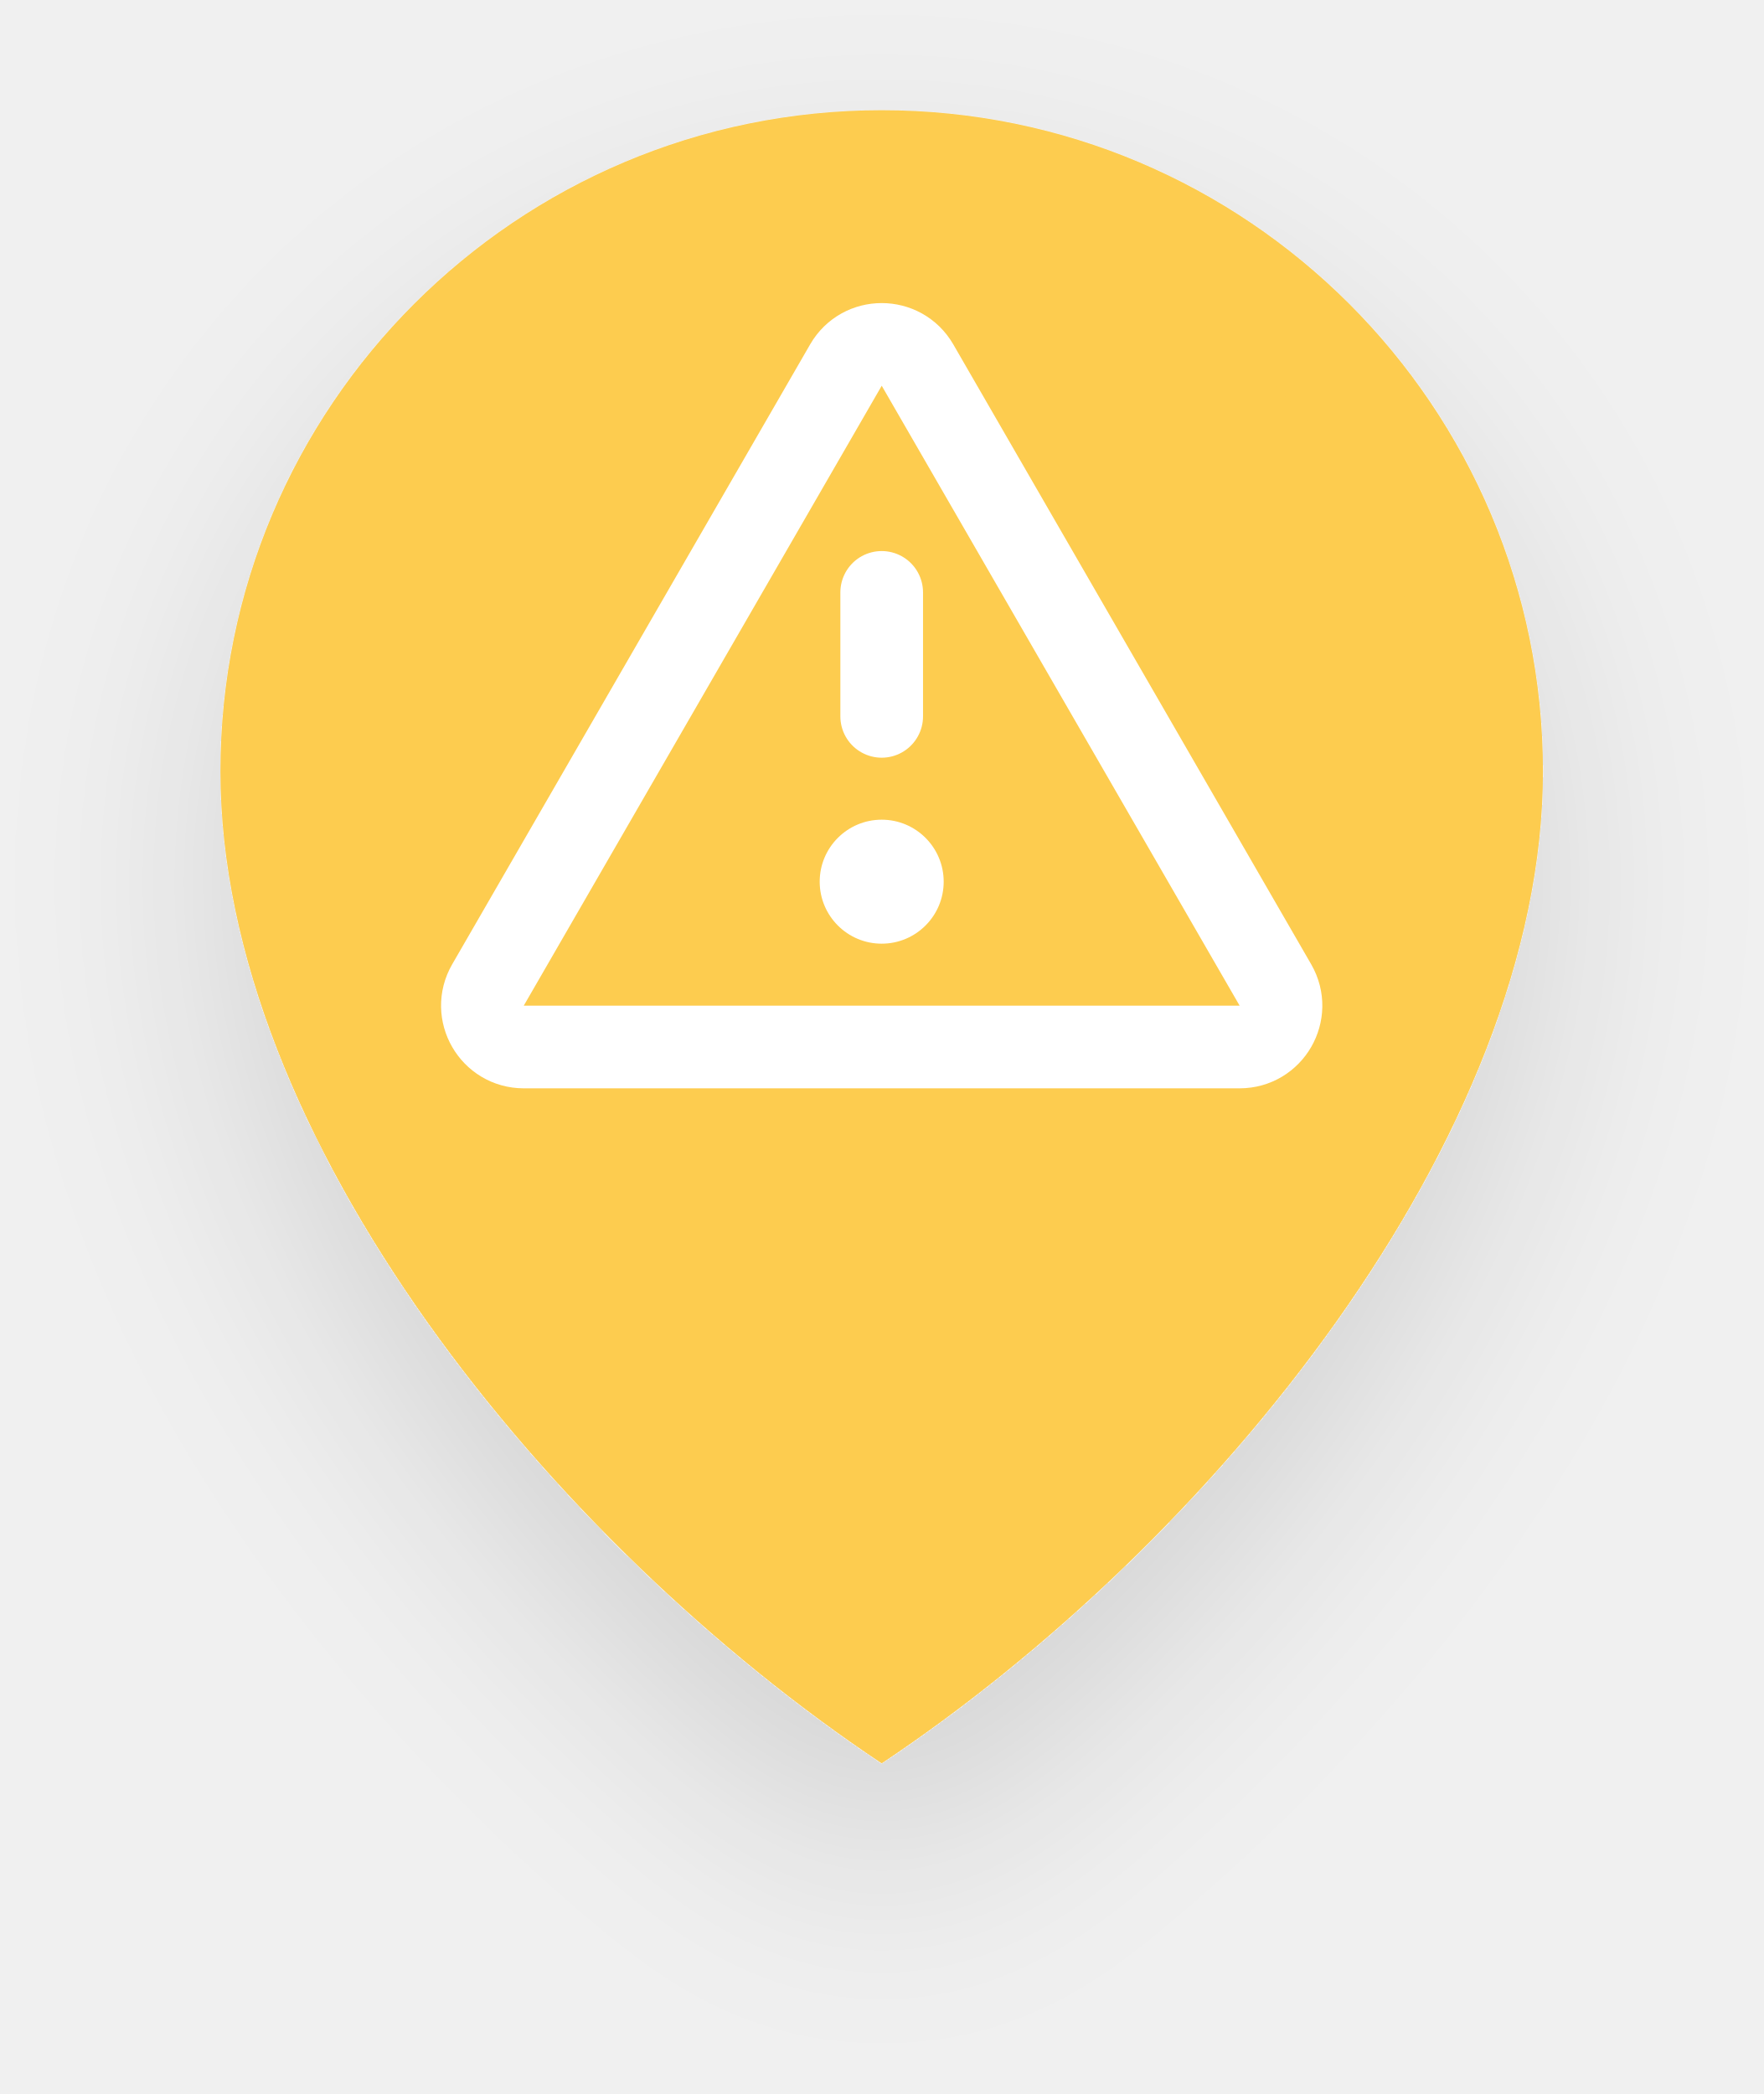
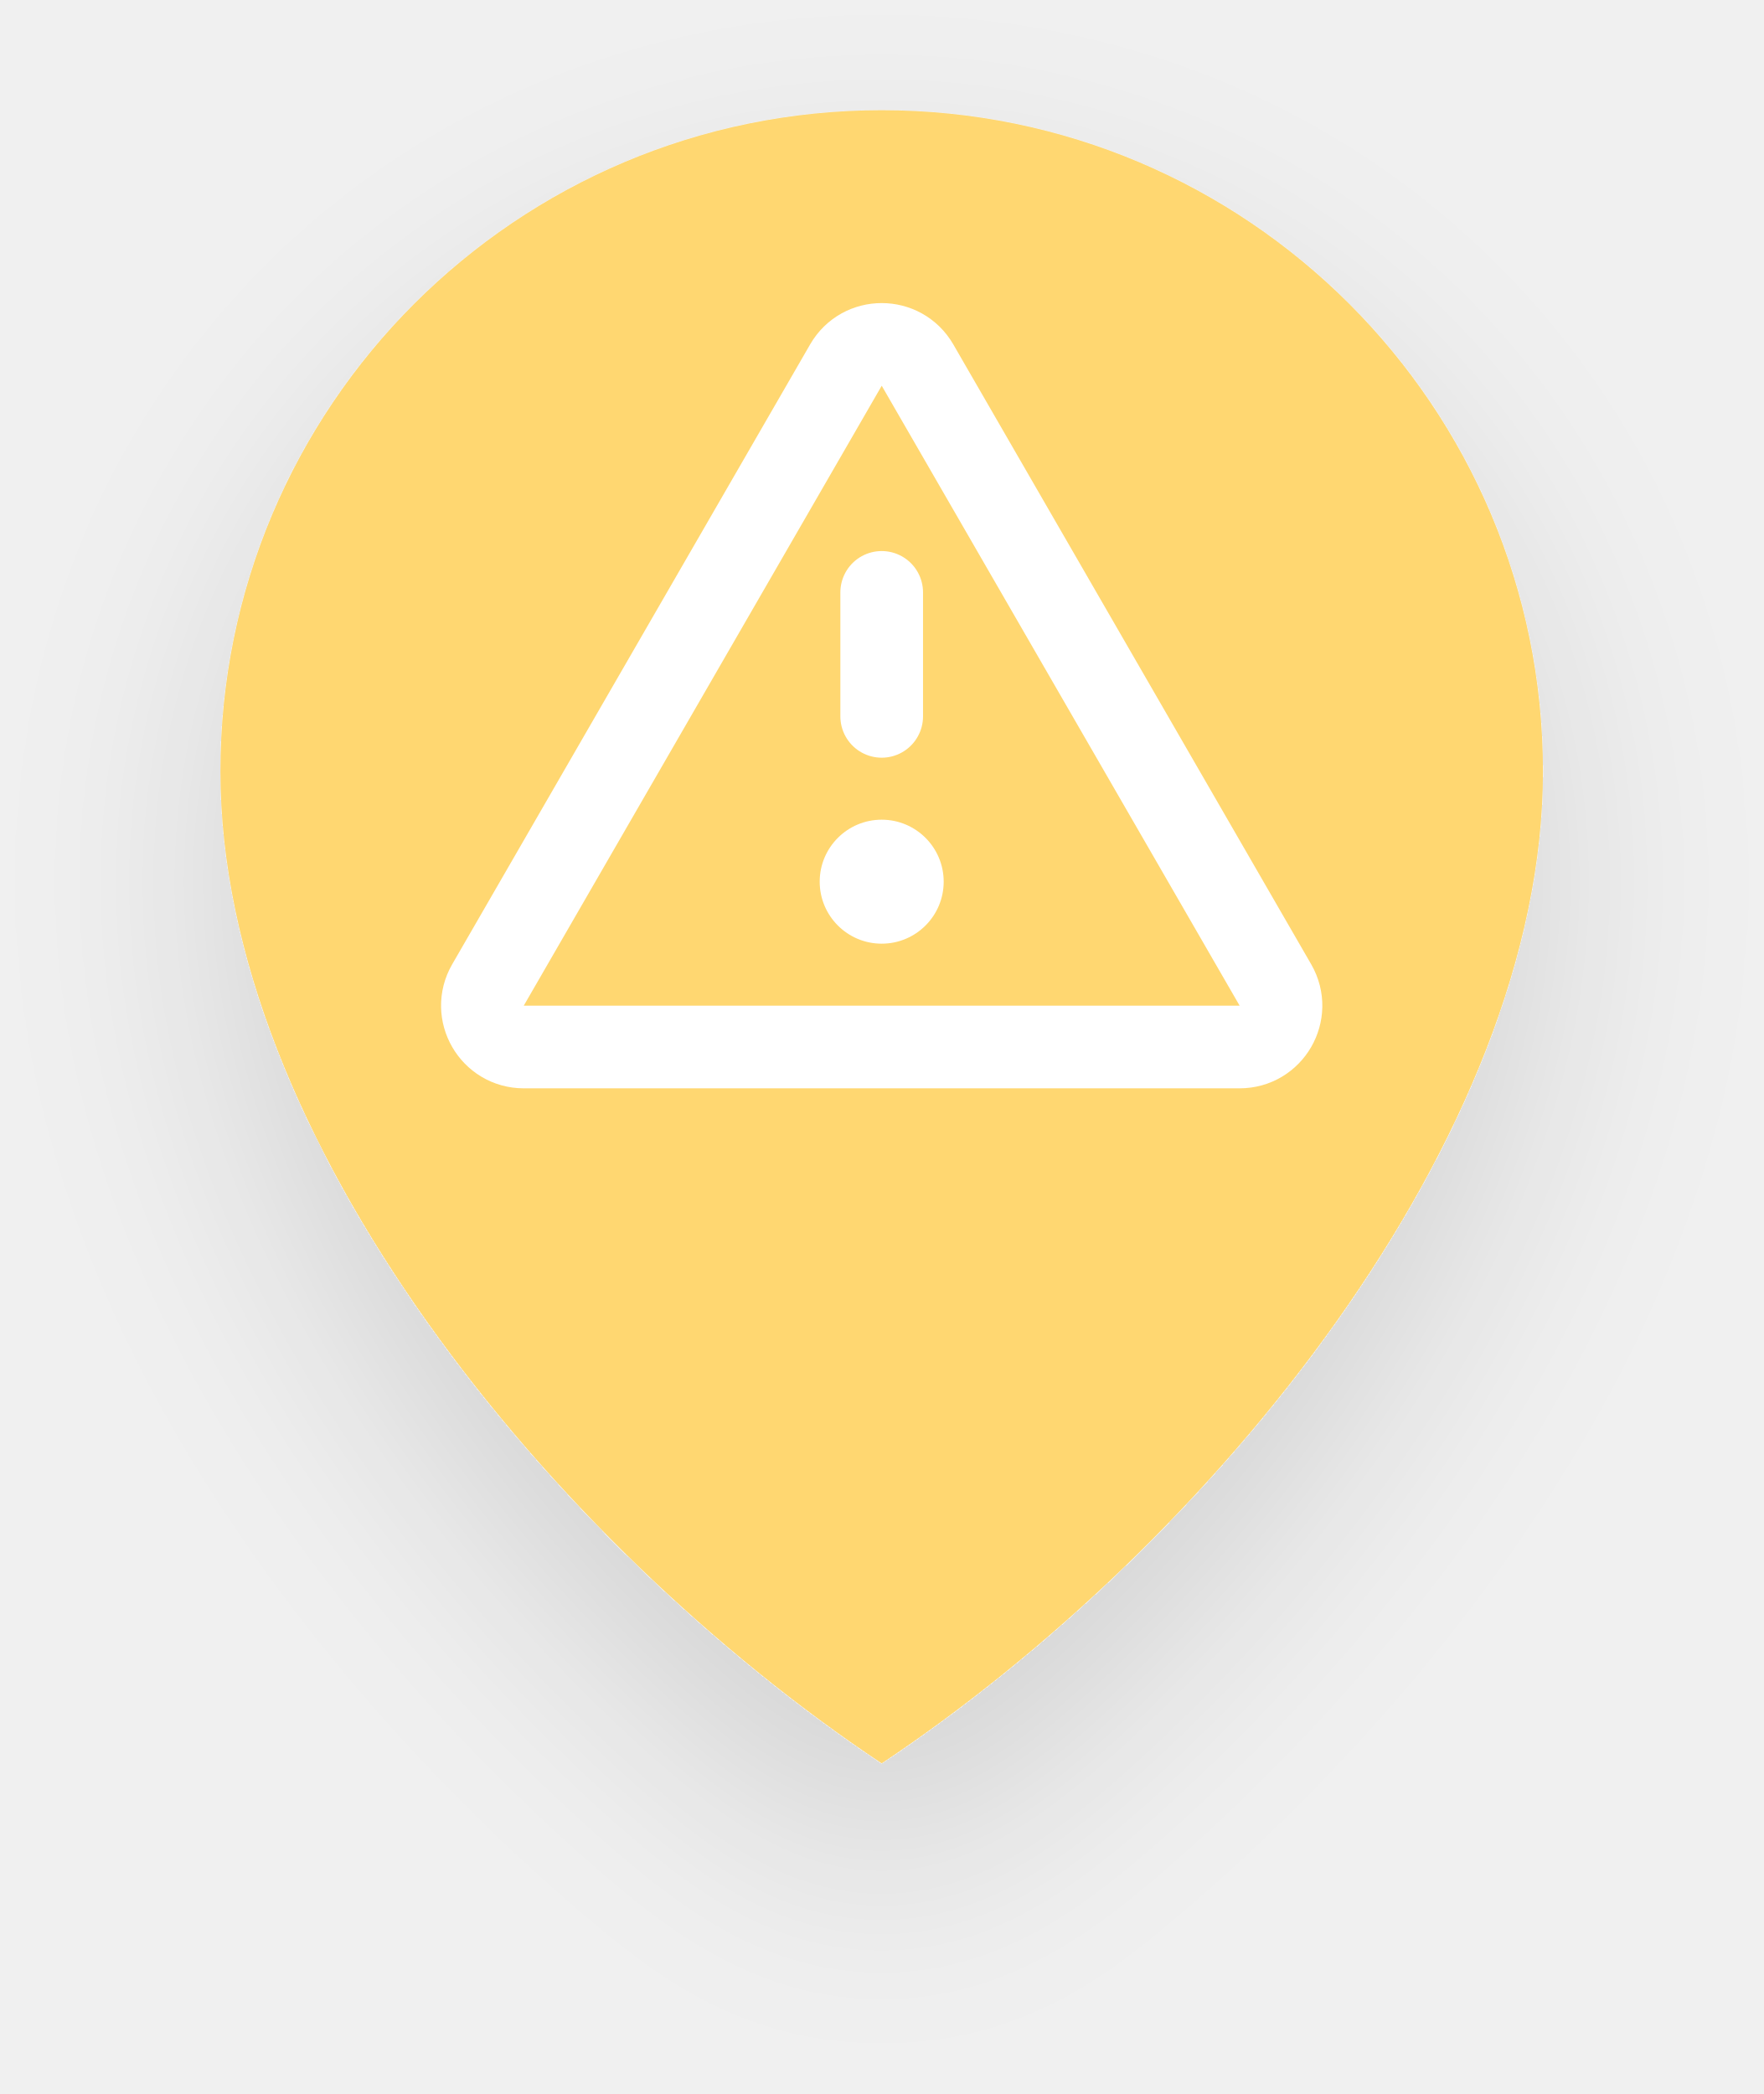
<svg xmlns="http://www.w3.org/2000/svg" width="32" height="38" viewBox="0 0 32 38" fill="none">
  <g filter="url(#filter0_d_1601_8939)">
-     <path d="M16 32C22 28 28 20.627 28 14C28 7.373 22.627 2 16 2C9.373 2 4 7.373 4 14C4 20.627 10 28 16 32Z" fill="#FDCC4F" />
+     <path d="M16 32C22 28 28 20.627 28 14C28 7.373 22.627 2 16 2C9.373 2 4 7.373 4 14C4 20.627 10 28 16 32Z" fill="#FFD771" />
  </g>
-   <circle cx="16" cy="14" r="10" fill="#FDCC4F" />
+   <circle cx="16" cy="14" r="10" fill="#FFD771" />
  <path d="M23.145 17.875L16.65 6.625C16.361 6.125 15.639 6.125 15.351 6.625L8.855 17.875C8.567 18.375 8.928 19 9.505 19H22.495C23.073 19 23.433 18.375 23.145 17.875Z" stroke="white" stroke-width="1.5" stroke-linecap="round" stroke-linejoin="round" />
  <path d="M17.125 16C17.125 16.621 16.621 17.125 16 17.125C15.379 17.125 14.875 16.621 14.875 16C14.875 15.379 15.379 14.875 16 14.875C16.621 14.875 17.125 15.379 17.125 16Z" fill="white" />
  <path d="M16 13L16 10.75" stroke="white" stroke-width="1.5" stroke-linecap="round" stroke-linejoin="round" />
  <defs>
    <filter id="filter0_d_1601_8939" x="0" y="0" width="32" height="38" filterUnits="userSpaceOnUse" color-interpolation-filters="sRGB">
      <feFlood flood-opacity="0" result="BackgroundImageFix" />
      <feColorMatrix in="SourceAlpha" type="matrix" values="0 0 0 0 0 0 0 0 0 0 0 0 0 0 0 0 0 0 127 0" result="hardAlpha" />
      <feOffset dy="2" />
      <feGaussianBlur stdDeviation="2" />
      <feComposite in2="hardAlpha" operator="out" />
      <feColorMatrix type="matrix" values="0 0 0 0 0 0 0 0 0 0 0 0 0 0 0 0 0 0 0.12 0" />
      <feBlend mode="normal" in2="BackgroundImageFix" result="effect1_dropShadow_1601_8939" />
      <feBlend mode="normal" in="SourceGraphic" in2="effect1_dropShadow_1601_8939" result="shape" />
    </filter>
  </defs>
</svg>
